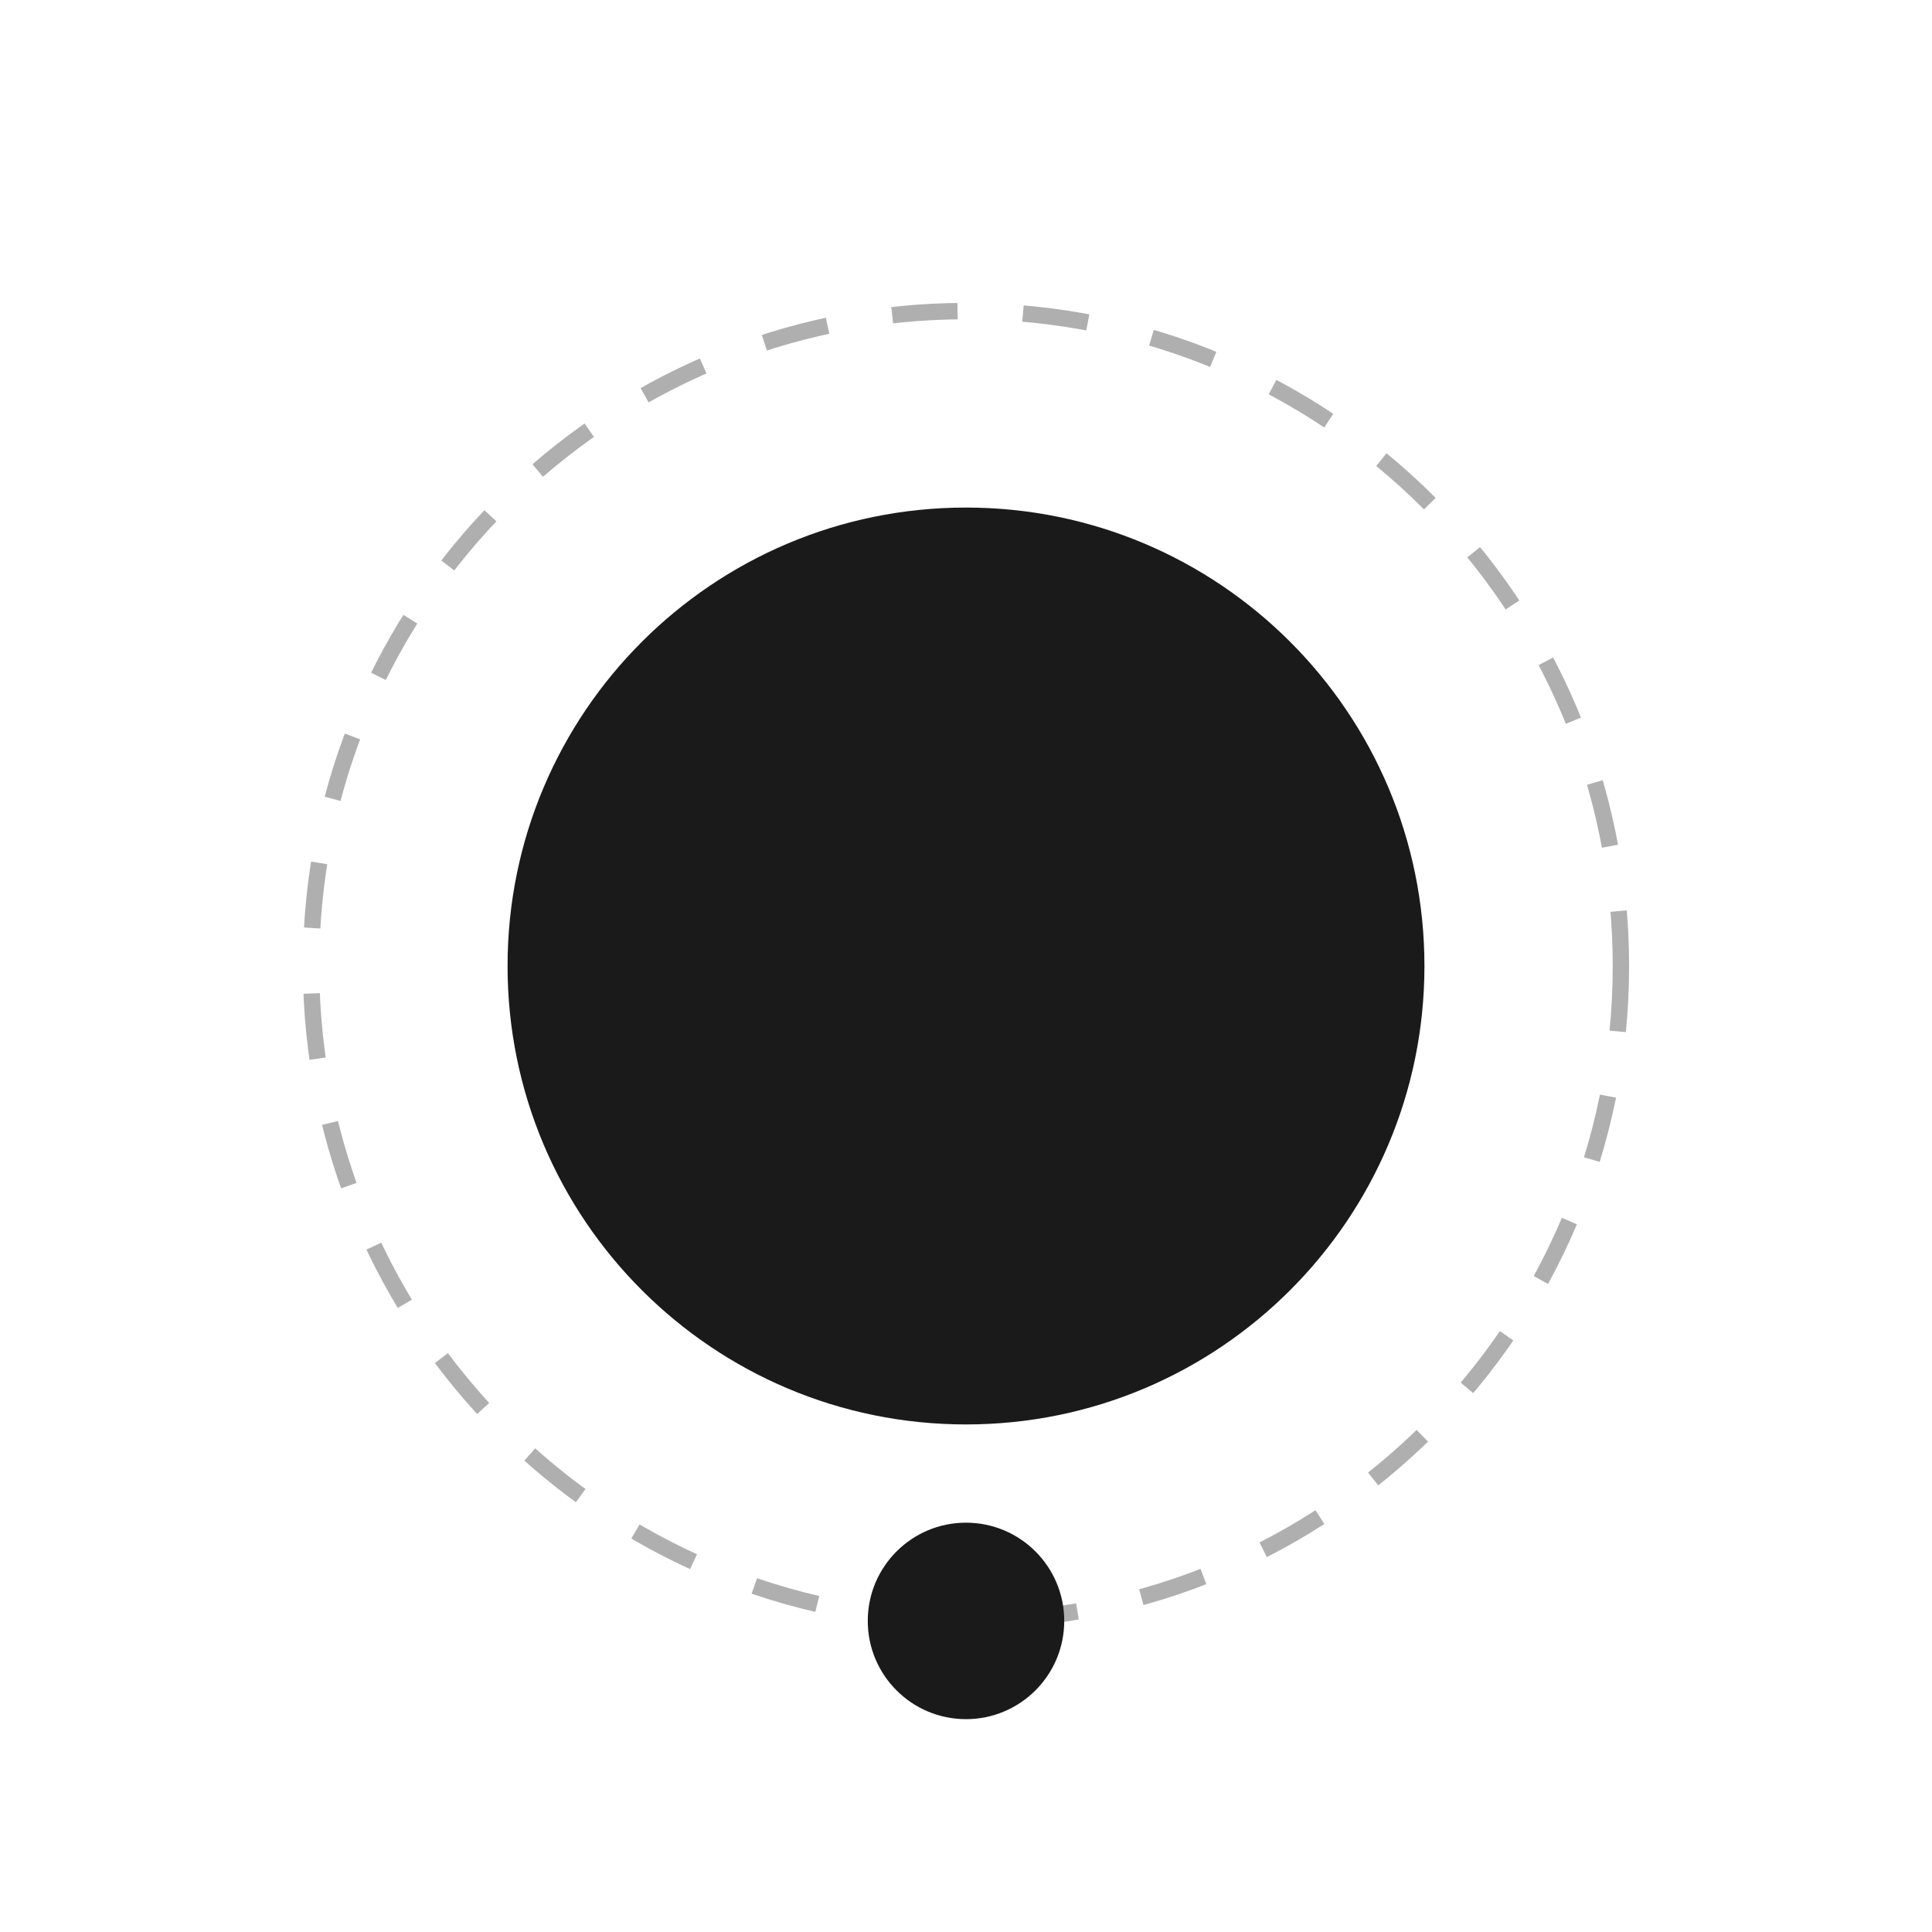
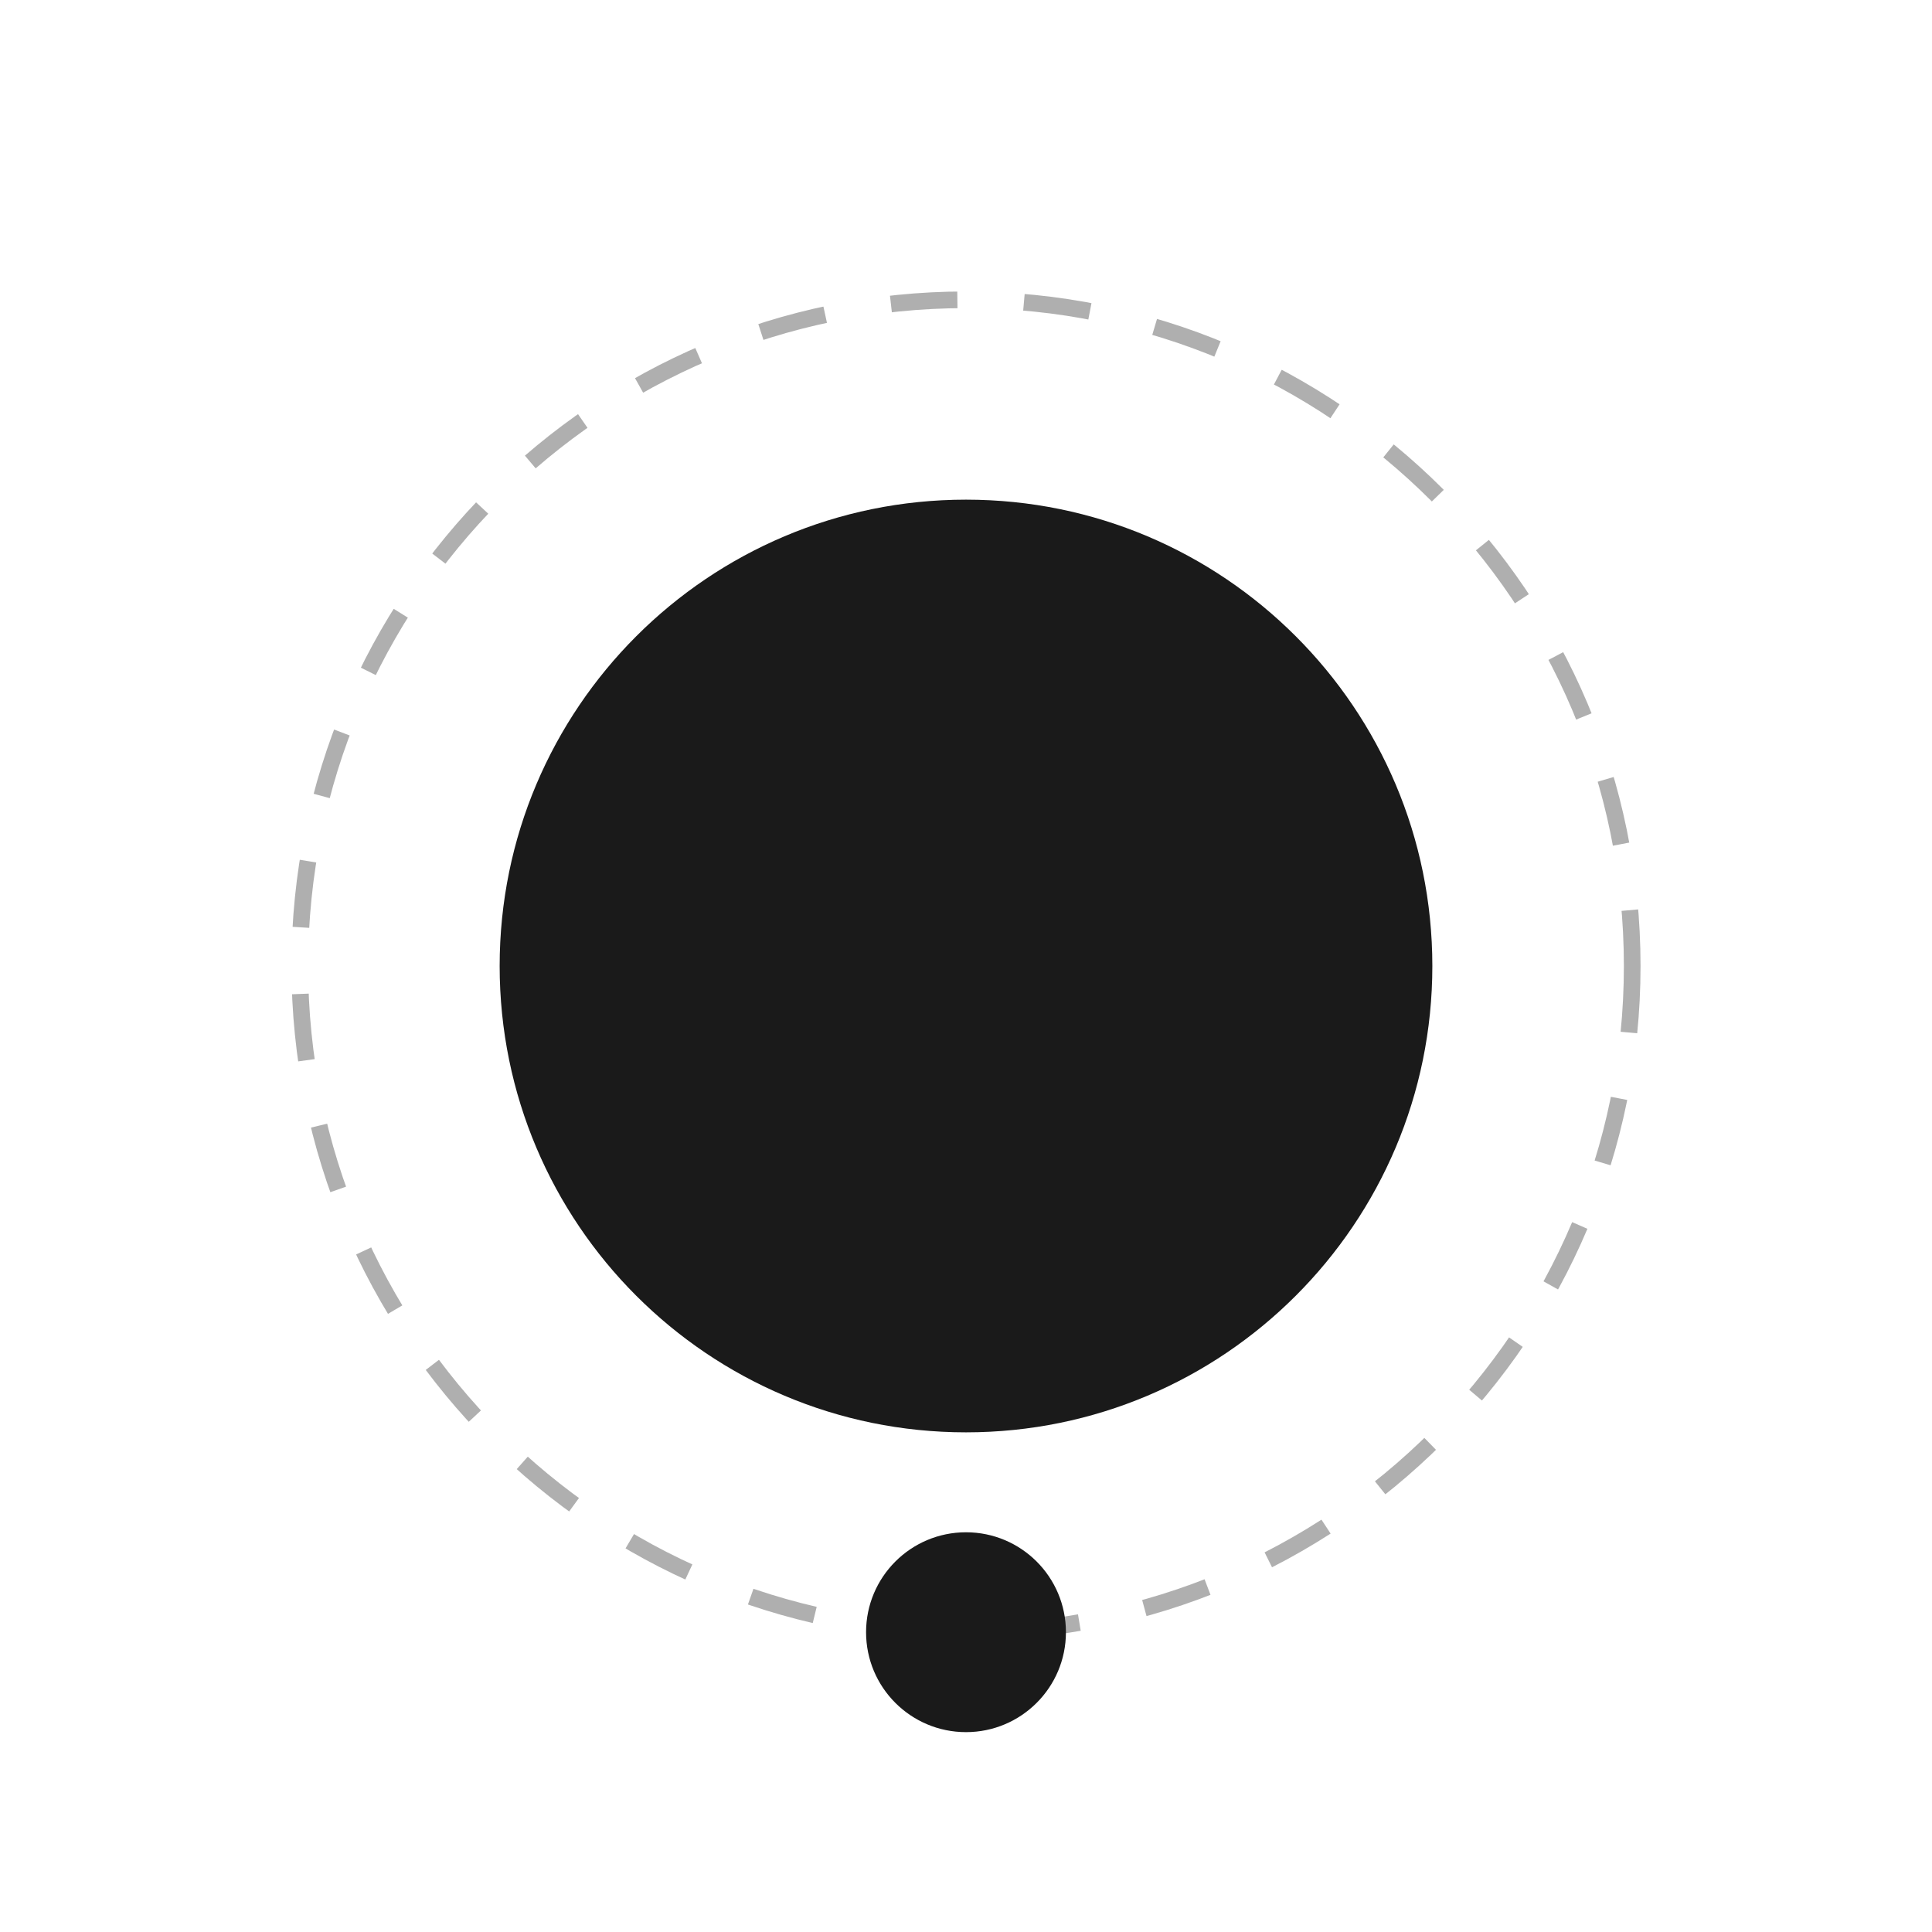
- <svg xmlns="http://www.w3.org/2000/svg" width="160" height="160" viewBox="-29.5 -29.5 59 59" role="img" aria-label="Cadd6">
+ <svg xmlns="http://www.w3.org/2000/svg" width="160" height="160" viewBox="-29 -29 58 58" role="img" aria-label="Cadd6">
  <circle r="20" fill="none" stroke="#1a1a1a" stroke-width="0.5" stroke-dasharray="2 2" opacity="0.35" />
  <circle r="14" fill="#1a1a1a" />
  <circle cx="0" cy="20" r="3" fill="#1a1a1a" />
</svg>
